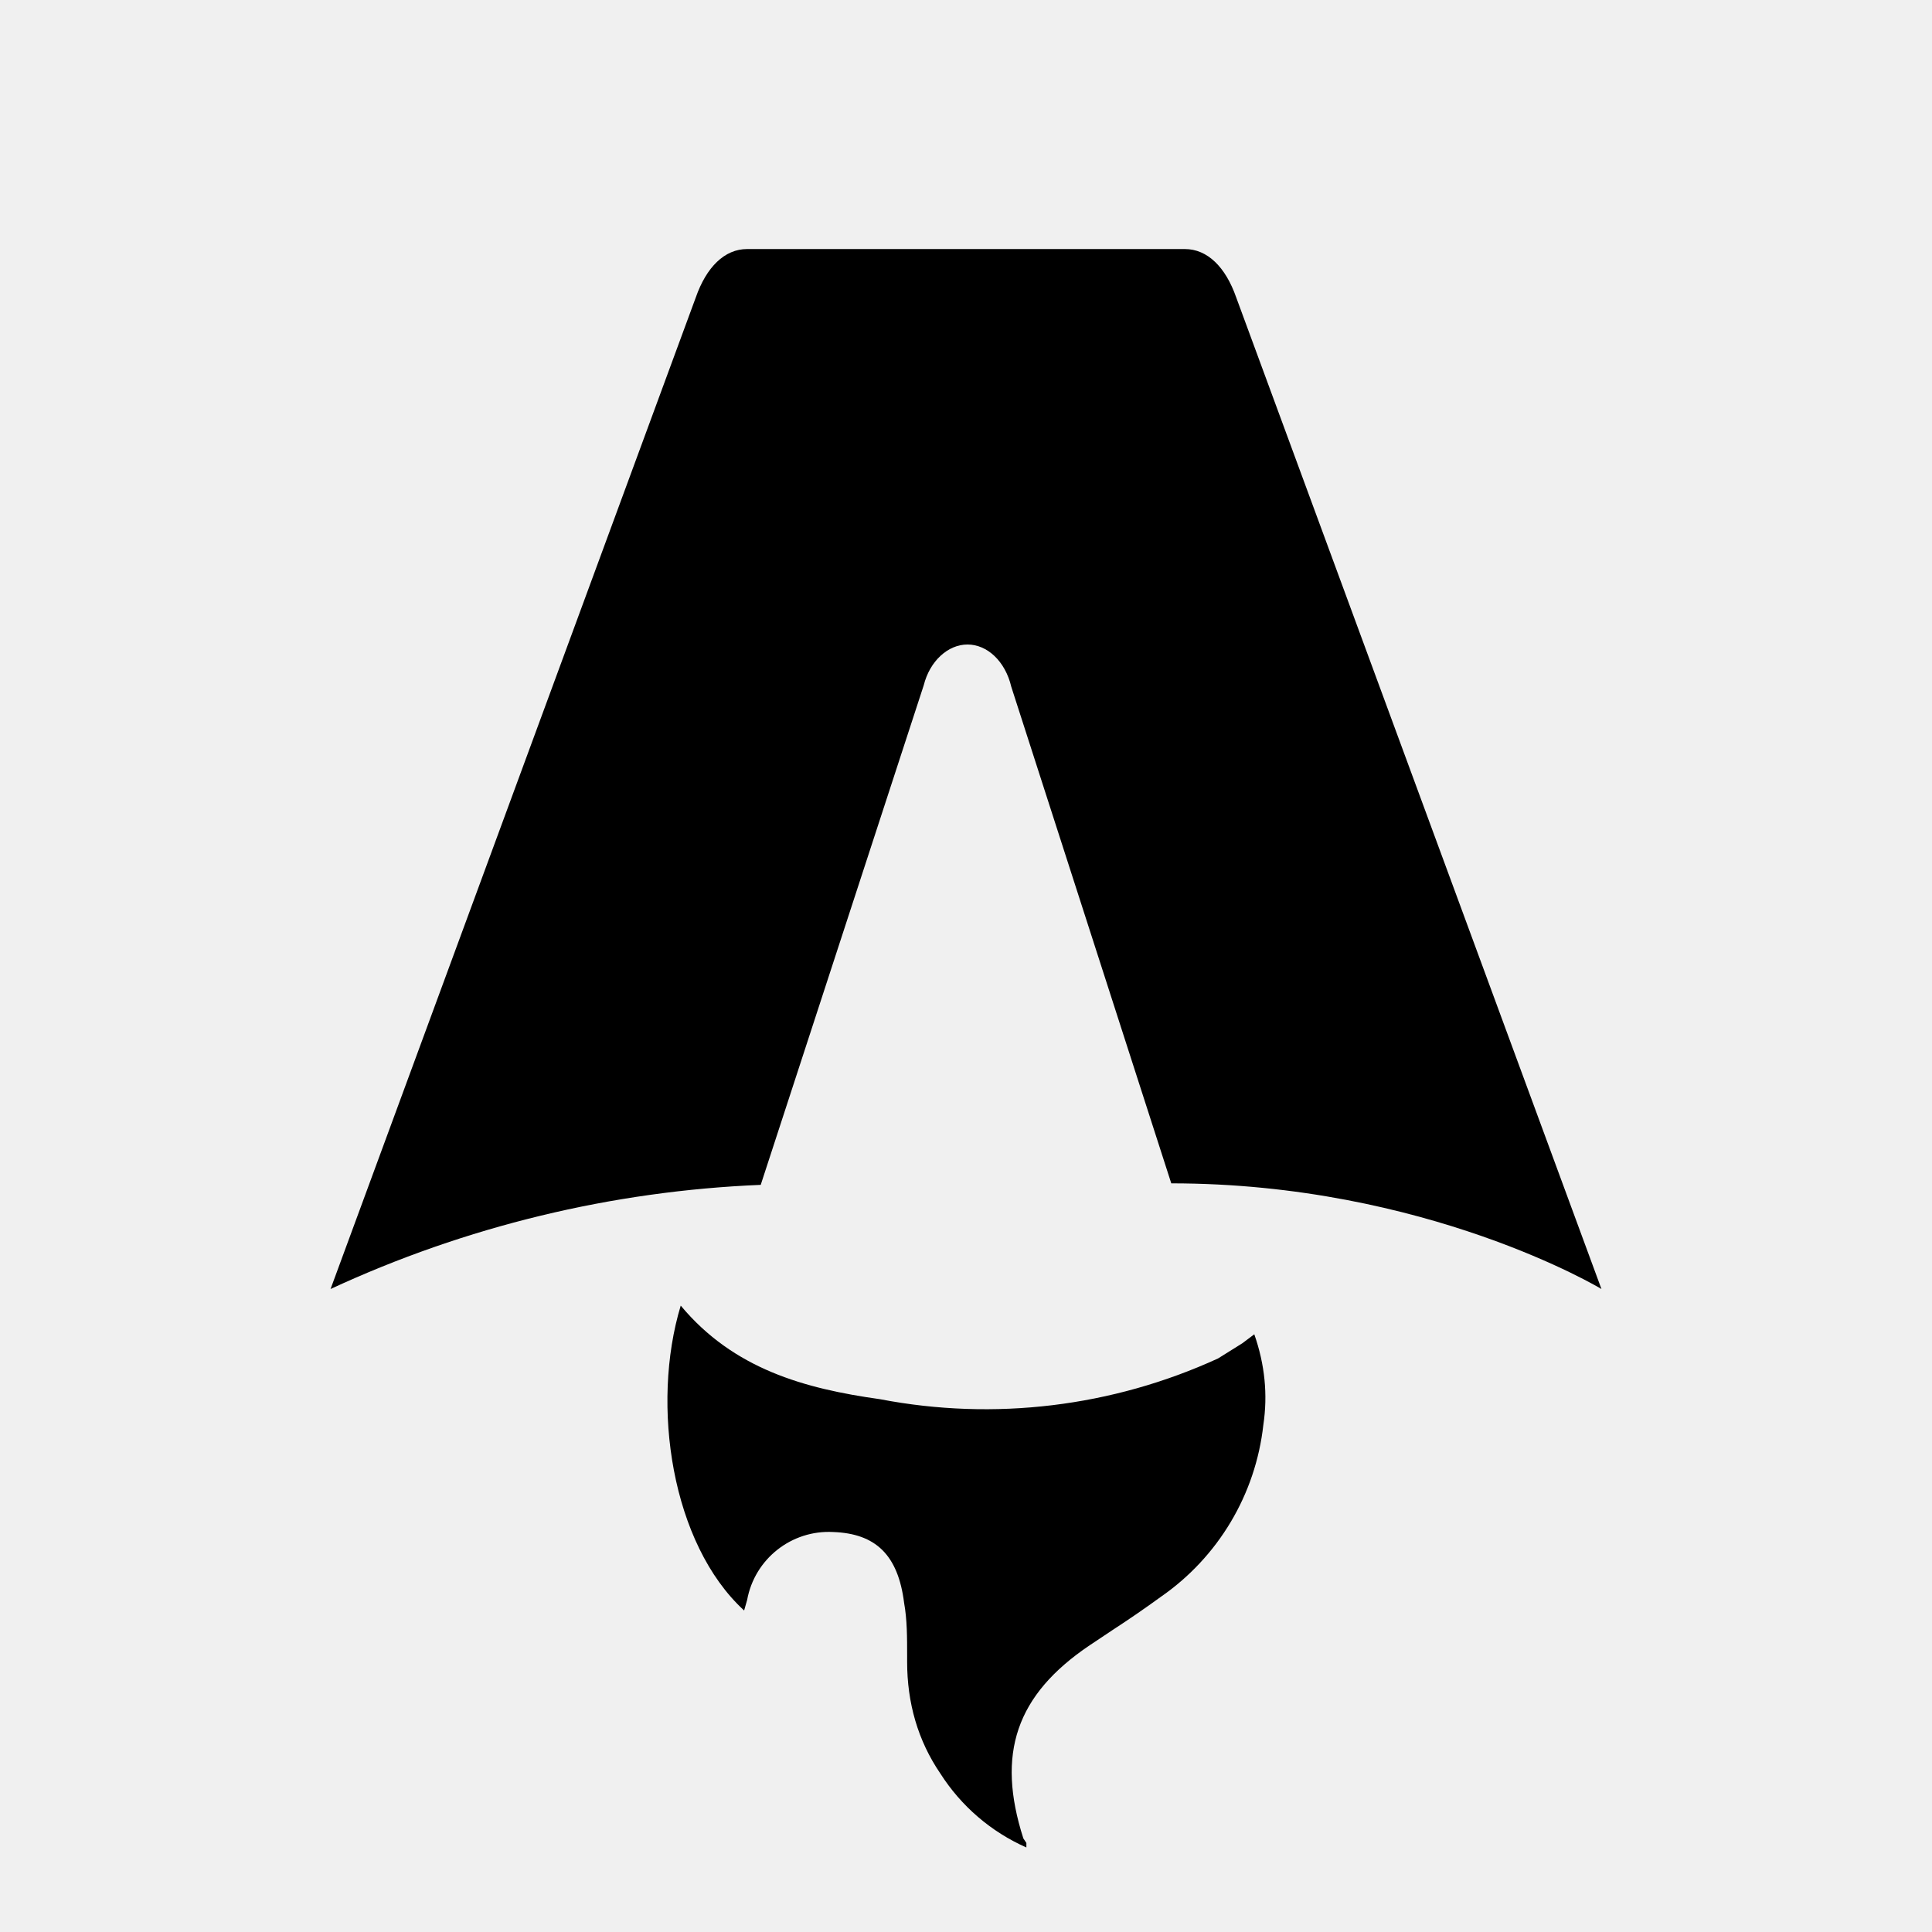
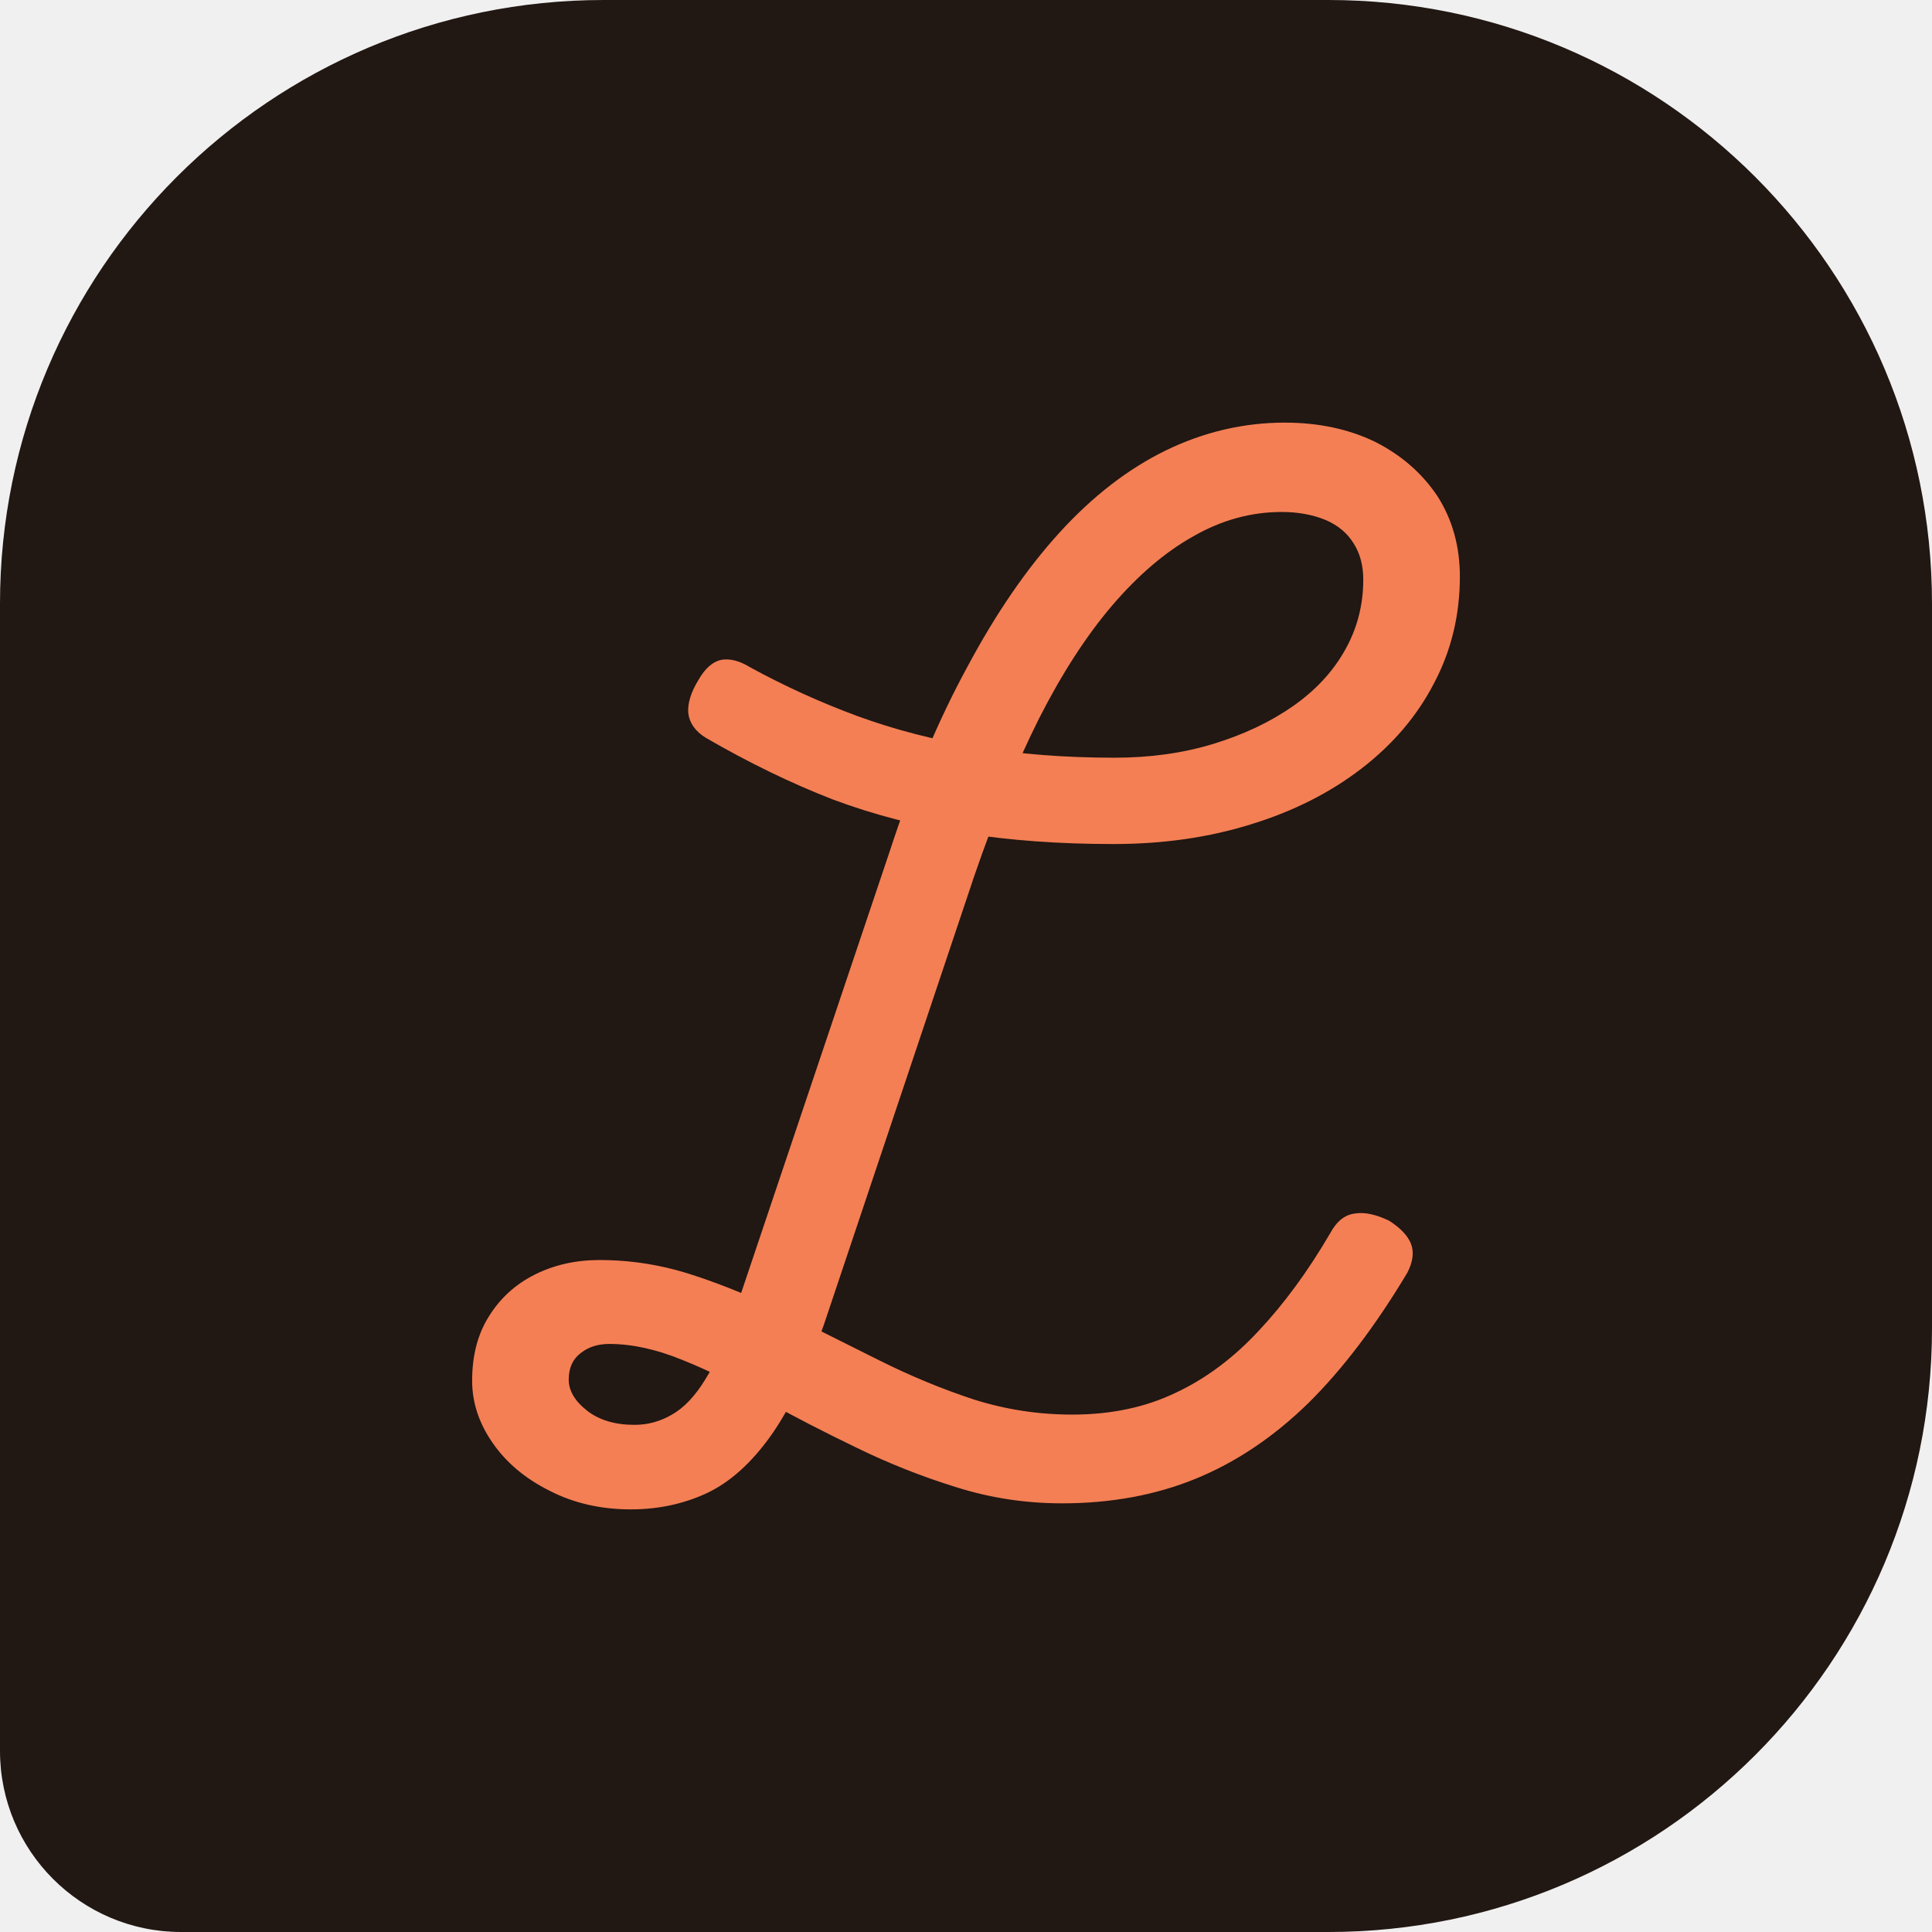
- <svg xmlns="http://www.w3.org/2000/svg" fill="none" viewBox="0 0 128 128">
-   <path d="M50.4 78.5a75.1 75.1 0 0 0-28.5 6.9l24.2-65.7c.7-2 1.9-3.2 3.4-3.2h29c1.5 0 2.7 1.2 3.4 3.2l24.2 65.7s-11.6-7-28.5-7L67 45.5c-.4-1.7-1.6-2.8-2.9-2.8-1.3 0-2.5 1.1-2.9 2.7L50.4 78.5Zm-1.1 28.2Zm-4.2-20.2c-2 6.6-.6 15.8 4.2 20.2a17.5 17.5 0 0 1 .2-.7 5.5 5.5 0 0 1 5.7-4.5c2.8.1 4.3 1.5 4.7 4.7.2 1.1.2 2.3.2 3.5v.4c0 2.7.7 5.2 2.2 7.4a13 13 0 0 0 5.7 4.9v-.3l-.2-.3c-1.8-5.6-.5-9.5 4.4-12.8l1.5-1a73 73 0 0 0 3.2-2.2 16 16 0 0 0 6.8-11.4c.3-2 .1-4-.6-6l-.8.6-1.6 1a37 37 0 0 1-22.4 2.7c-5-.7-9.7-2-13.2-6.2Z" />
-   <style>
-         path { fill: #000; }
-         @media (prefers-color-scheme: dark) {
-             path { fill: #FFF; }
-         }
-     </style>
+ <svg xmlns="http://www.w3.org/2000/svg" viewBox="0 0 32 32" width="32" height="32">
+   <path d="M 10 0 H 22 A 10 10 0 0 1 32 10 V 22 A 10 10 0 0 1 22 32 H 3 A 3 3 0 0 1 0 29 V 10 A 10 10 0 0 1 10 0 Z" fill="#211713" />
+   <path d="M 17.59 24.90 L 17.59 24.90 Q 16.68 24.90 15.83 24.63 Q 14.99 24.37 14.19 23.98 Q 13.38 23.59 12.66 23.19 Q 11.94 22.78 11.29 22.52 Q 10.65 22.26 10.09 22.26 L 10.09 22.26 Q 9.81 22.26 9.62 22.41 Q 9.42 22.56 9.42 22.85 L 9.42 22.85 Q 9.42 23.13 9.73 23.37 Q 10.03 23.60 10.51 23.60 L 10.51 23.60 Q 10.84 23.60 11.13 23.43 Q 11.43 23.26 11.68 22.85 Q 11.94 22.44 12.16 21.76 L 12.16 21.76 L 14.73 14.12 Q 15.30 12.37 16.02 11.05 Q 16.73 9.72 17.55 8.82 Q 18.37 7.92 19.31 7.46 Q 20.26 7.00 21.28 7.00 L 21.28 7.00 Q 22.12 7.00 22.78 7.32 Q 23.43 7.65 23.81 8.22 Q 24.18 8.80 24.18 9.55 L 24.18 9.55 Q 24.18 10.51 23.75 11.32 Q 23.33 12.13 22.55 12.73 Q 21.77 13.33 20.73 13.65 Q 19.68 13.98 18.44 13.98 L 18.44 13.98 Q 17.10 13.98 15.97 13.80 Q 14.83 13.63 13.79 13.24 Q 12.76 12.84 11.69 12.22 L 11.69 12.22 Q 11.43 12.06 11.40 11.81 Q 11.38 11.57 11.57 11.26 L 11.57 11.26 Q 11.73 10.98 11.94 10.93 Q 12.16 10.89 12.42 11.05 L 12.42 11.05 Q 13.28 11.52 14.20 11.86 Q 15.13 12.20 16.17 12.37 Q 17.22 12.55 18.46 12.55 L 18.46 12.55 Q 19.35 12.55 20.10 12.32 Q 20.85 12.09 21.41 11.70 Q 21.97 11.31 22.27 10.78 Q 22.58 10.24 22.58 9.60 L 22.58 9.60 Q 22.58 9.25 22.42 9.00 Q 22.26 8.74 21.95 8.61 Q 21.63 8.48 21.23 8.48 L 21.23 8.48 Q 20.47 8.48 19.77 8.88 Q 19.07 9.27 18.42 10.03 Q 17.78 10.78 17.21 11.90 Q 16.65 13.02 16.14 14.50 L 16.14 14.50 L 13.65 21.93 Q 13.24 23.12 12.76 23.79 Q 12.28 24.46 11.71 24.73 Q 11.13 25.00 10.45 25.00 L 10.45 25.00 Q 9.70 25.00 9.10 24.69 Q 8.50 24.39 8.16 23.90 Q 7.82 23.41 7.82 22.87 L 7.82 22.87 Q 7.82 22.24 8.10 21.80 Q 8.38 21.35 8.86 21.11 Q 9.34 20.87 9.93 20.87 L 9.93 20.87 Q 10.72 20.87 11.48 21.12 Q 12.25 21.37 13.02 21.76 Q 13.78 22.14 14.56 22.53 Q 15.34 22.92 16.13 23.18 Q 16.92 23.43 17.76 23.43 L 17.76 23.43 Q 18.72 23.43 19.47 23.07 Q 20.22 22.72 20.85 22.04 Q 21.48 21.37 22.03 20.43 L 22.03 20.43 Q 22.19 20.13 22.44 20.10 Q 22.68 20.06 23.01 20.22 L 23.01 20.22 Q 23.29 20.40 23.37 20.60 Q 23.45 20.81 23.31 21.08 L 23.31 21.08 Q 22.52 22.40 21.67 23.24 Q 20.81 24.08 19.81 24.49 Q 18.81 24.90 17.59 24.90 Z" fill="#f47f54" />
</svg>
